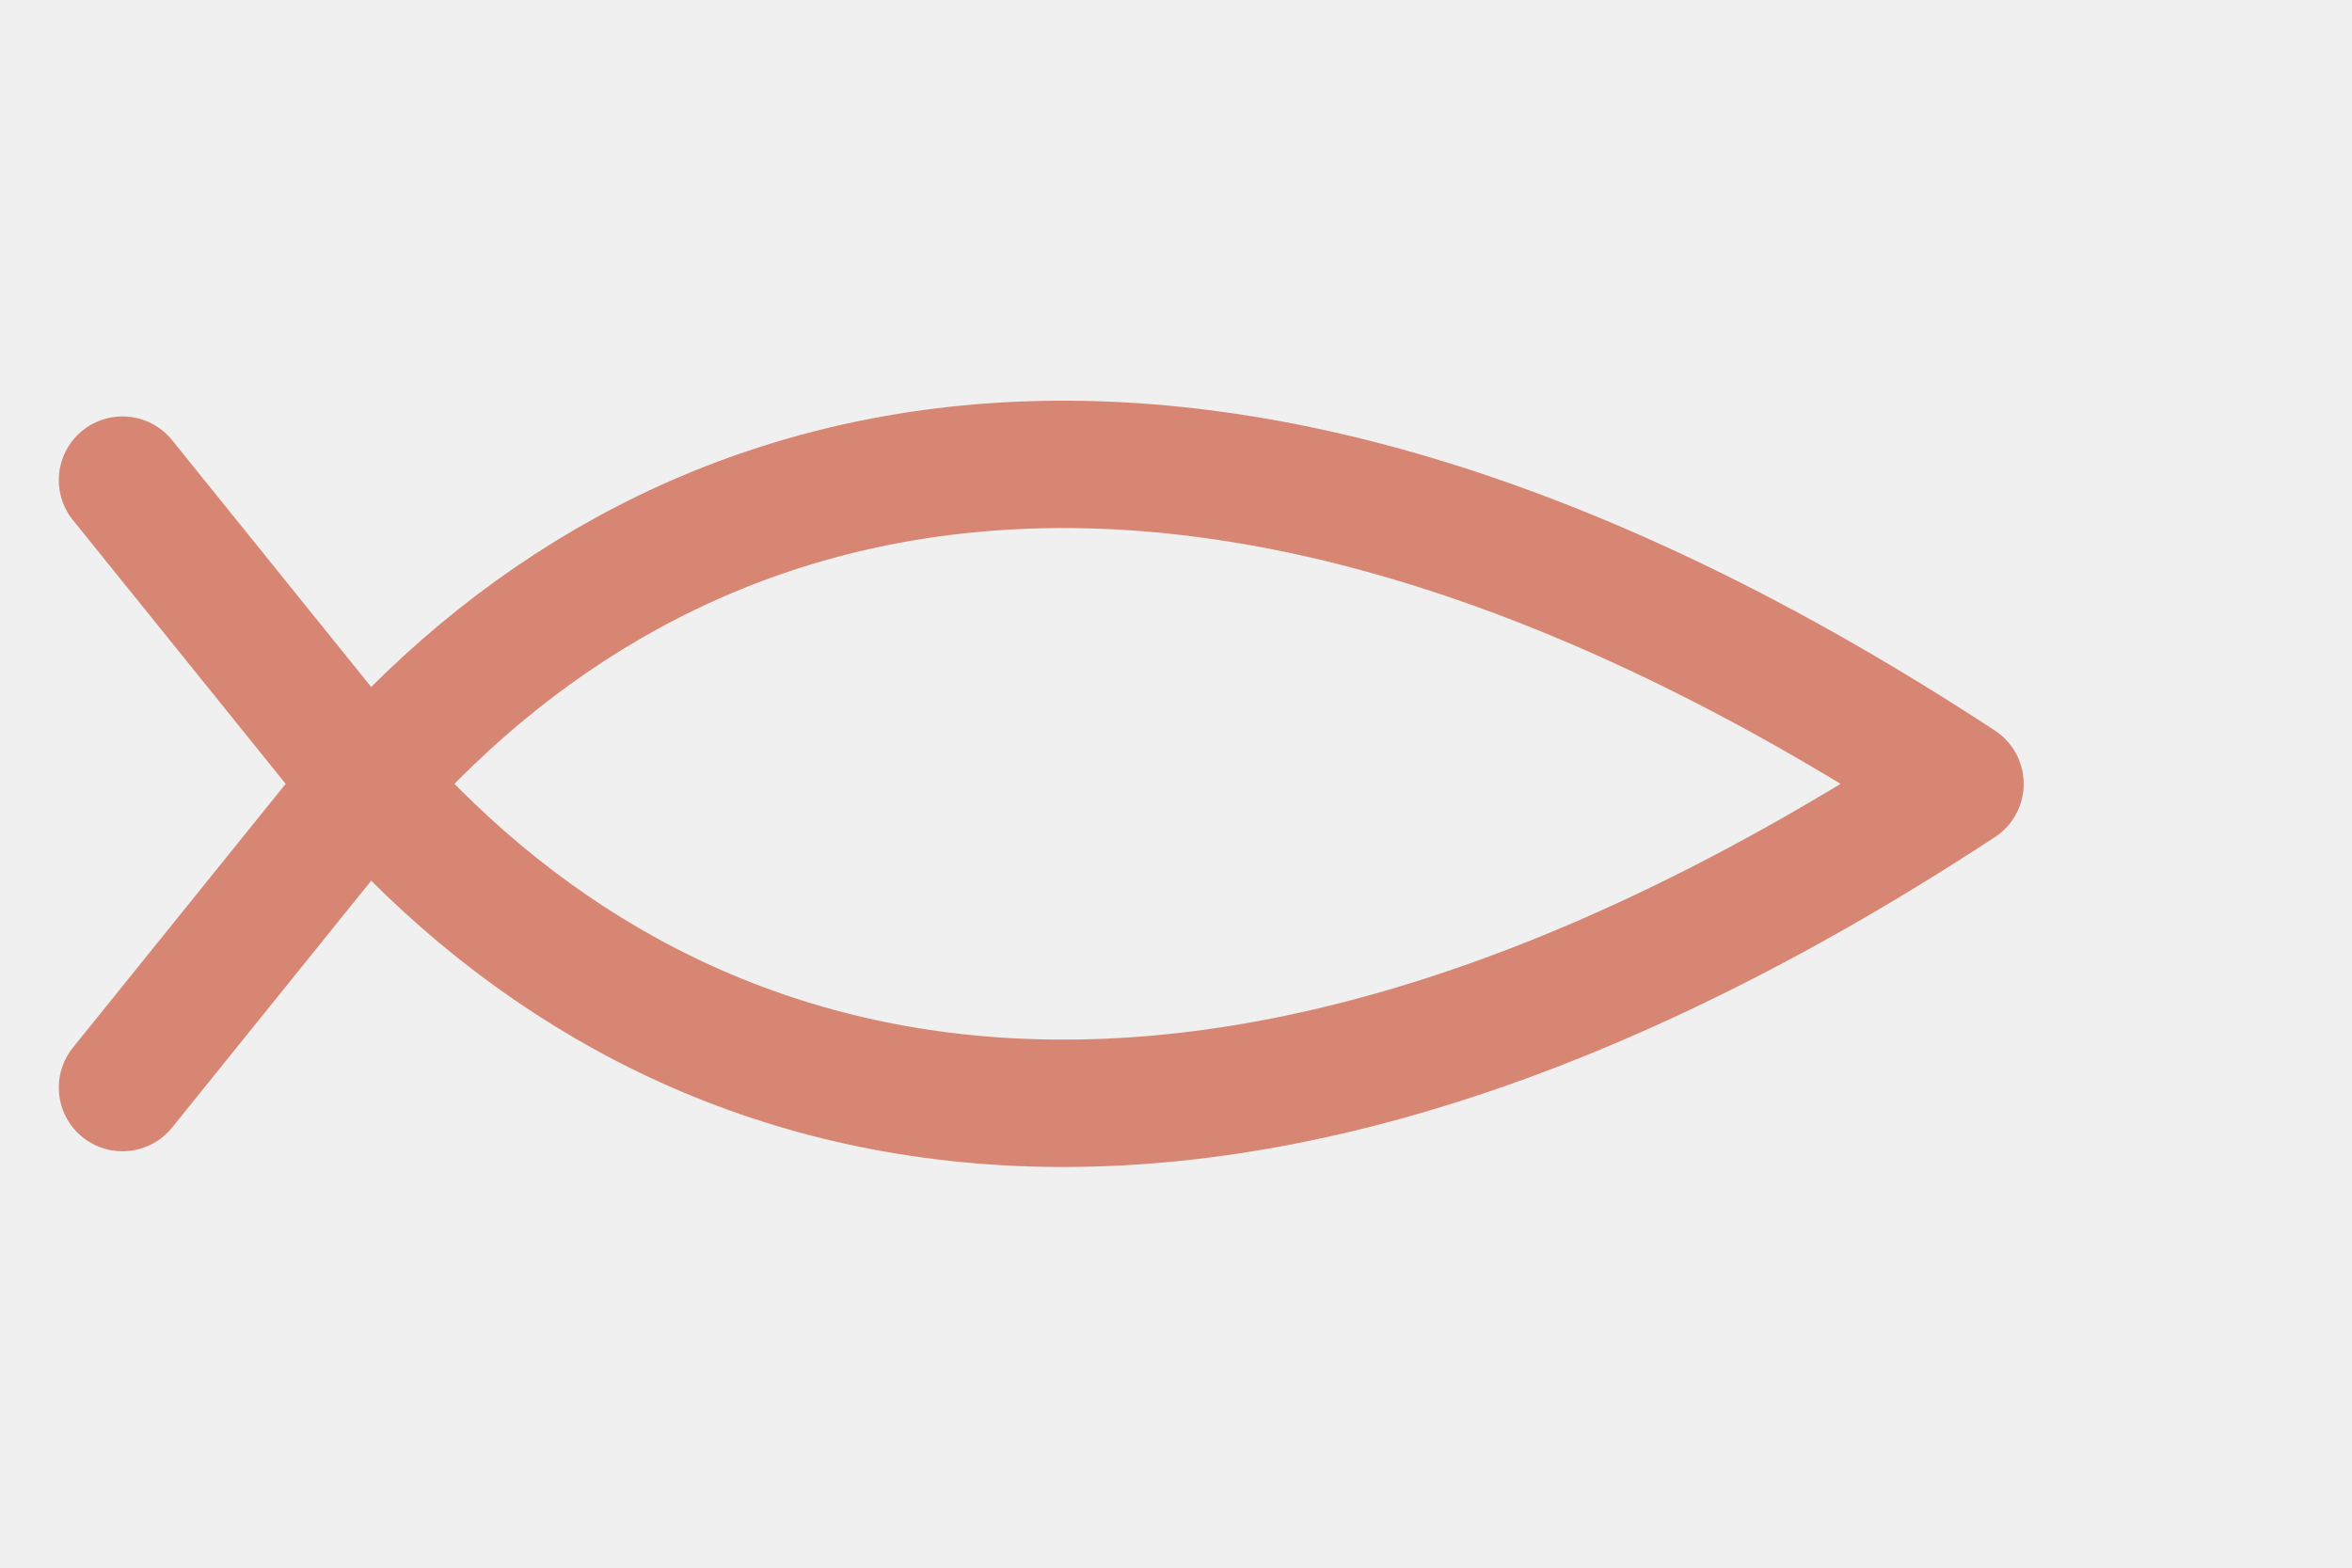
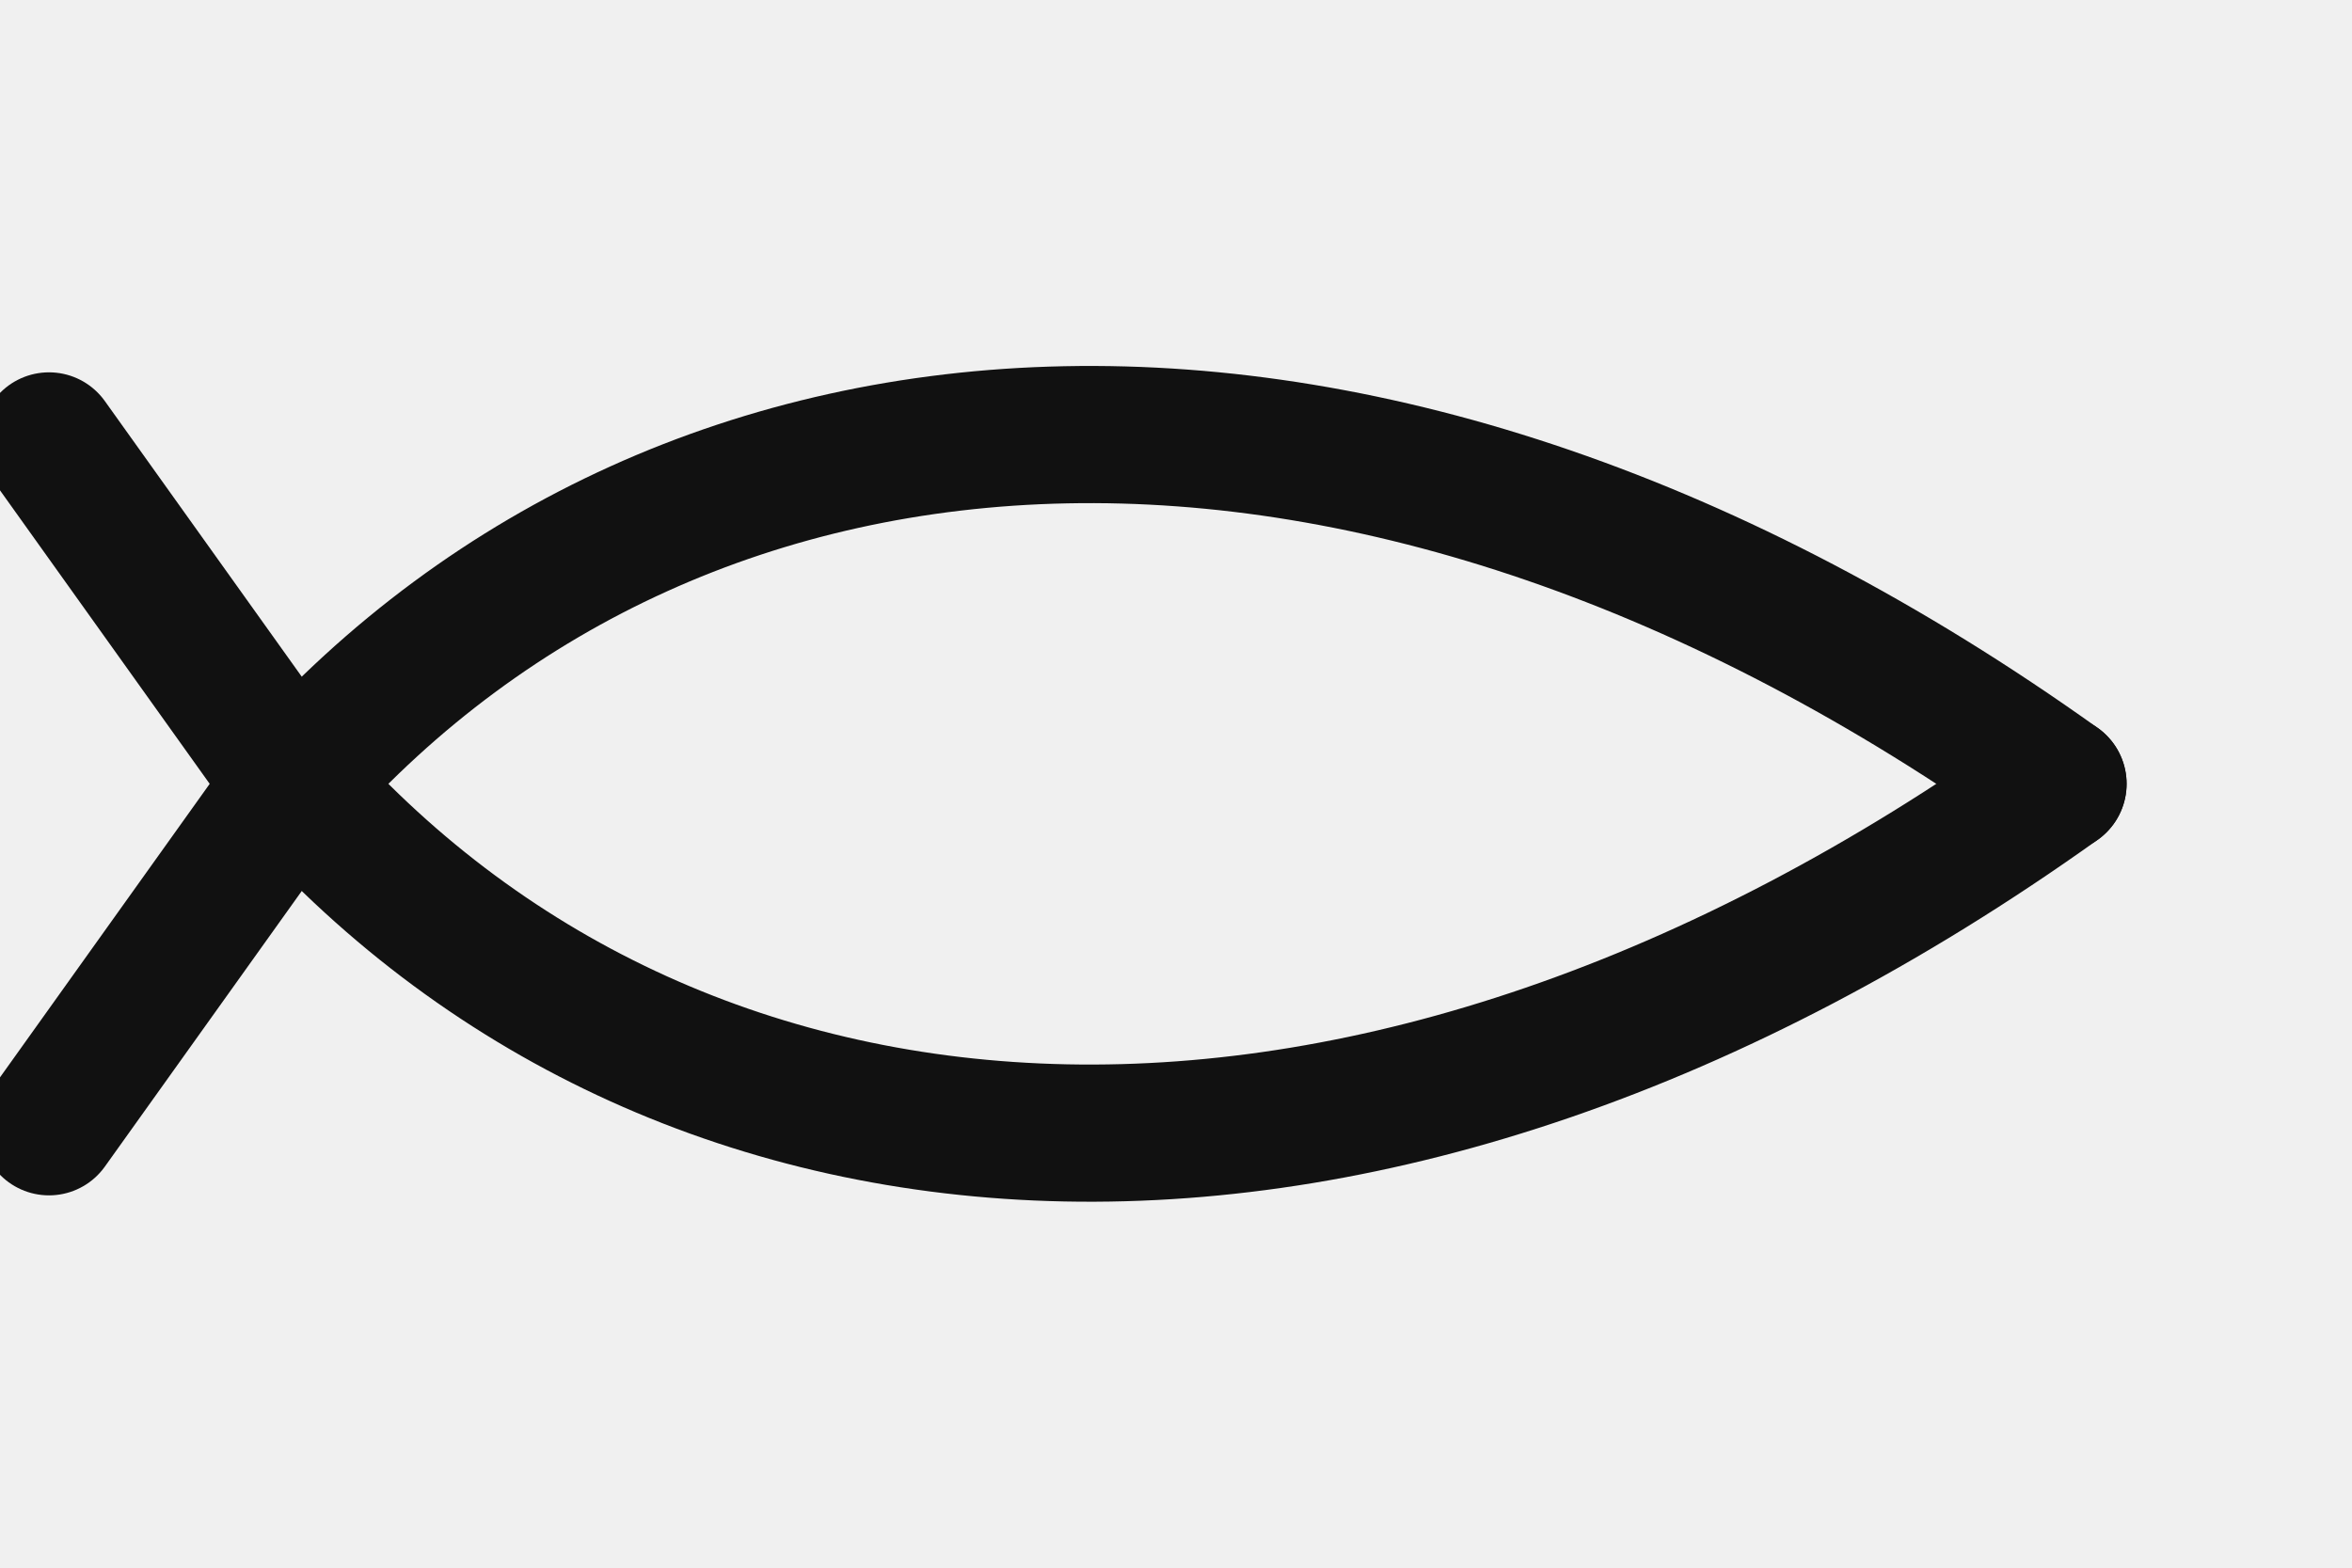
<svg xmlns="http://www.w3.org/2000/svg" viewBox="0 0 48 32" fill="none">
-   <path d="M7.5 16C14 8.6 24.9 6.1 40 16 24.9 25.9 14 23.4 7.5 16Z" stroke="#D88674" stroke-width="2.6" stroke-linecap="round" stroke-linejoin="round" />
-   <path d="M7.5 16 2.5 9.8m5 6.2-5 6.2" stroke="#D88674" stroke-width="2.6" stroke-linecap="round" stroke-linejoin="round" />
+   <style>
+     path { stroke: #111111; }
+     @media (prefers-color-scheme: dark) {
+       path { stroke: #ffffff; }
+     }
+   </style>
+   <g stroke-width="2.8" stroke-linecap="round" stroke-linejoin="round">
+     <path d="M6 16C14 7 28 6 42 16" />
+     <path d="M6 16C14 25 28 26 42 16" />
+     <path d="M6 16 1 9" />
+     <path d="M6 16 1 23" />
+   </g>
</svg>
